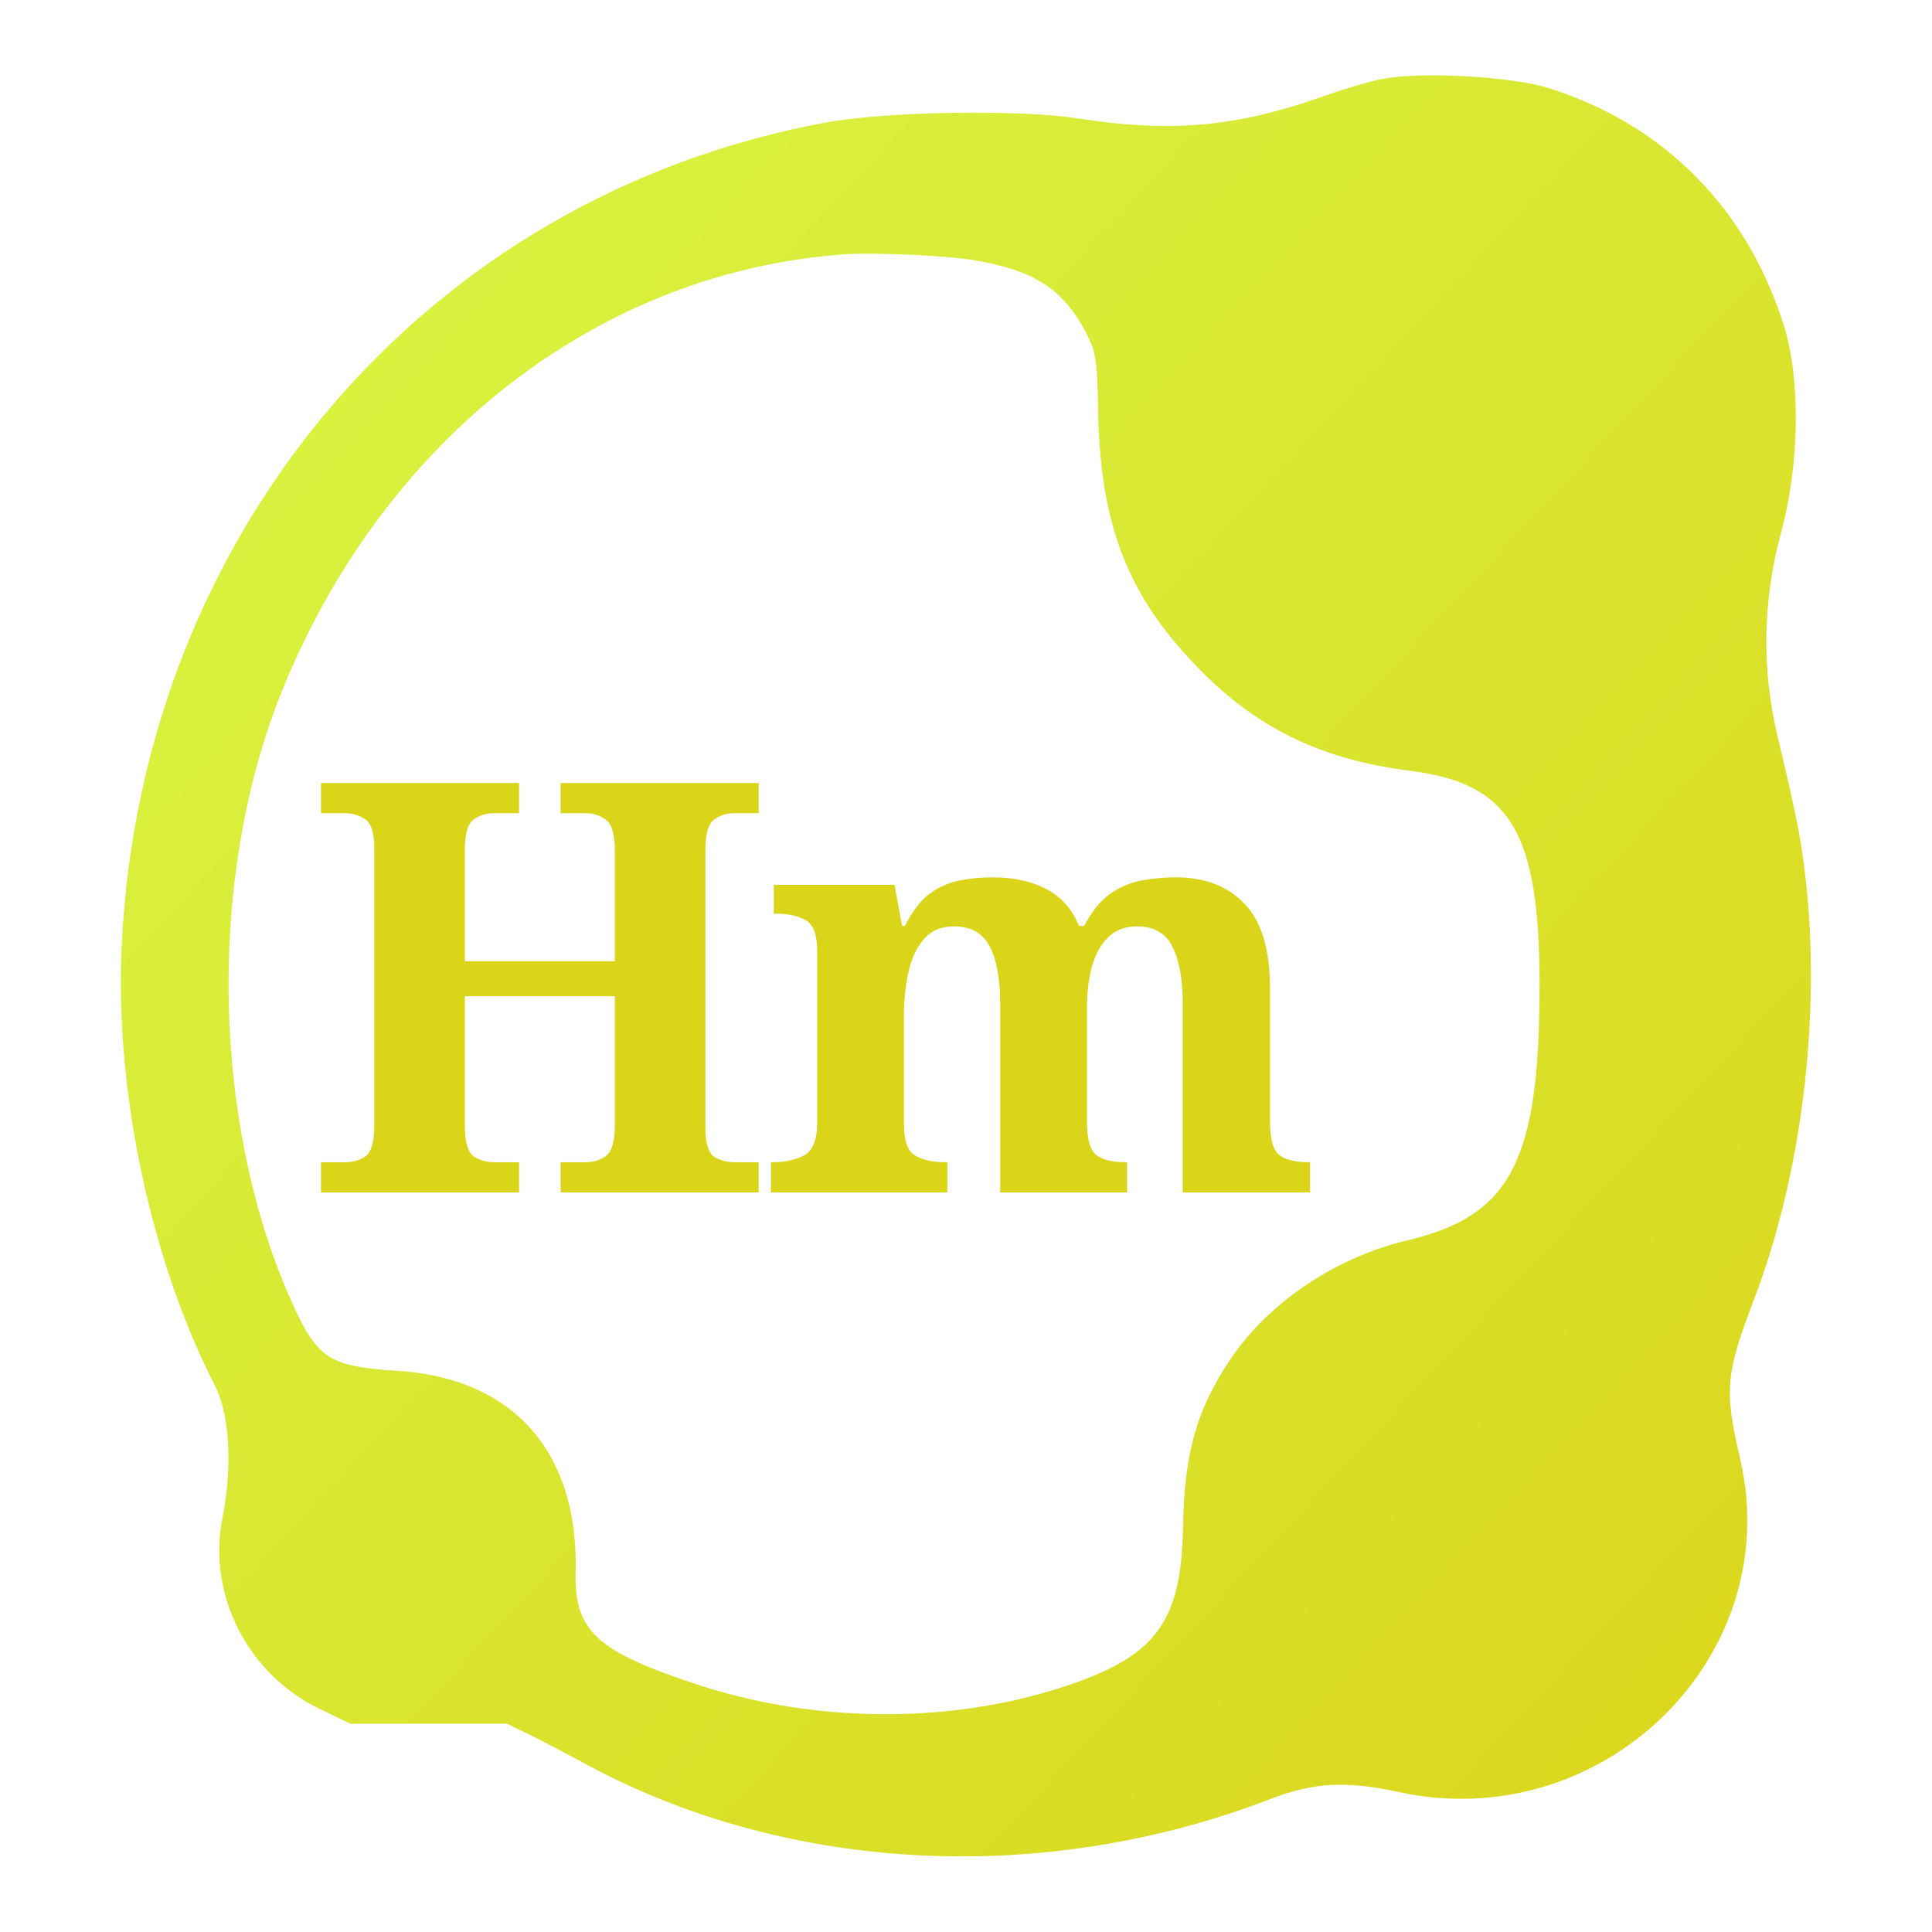
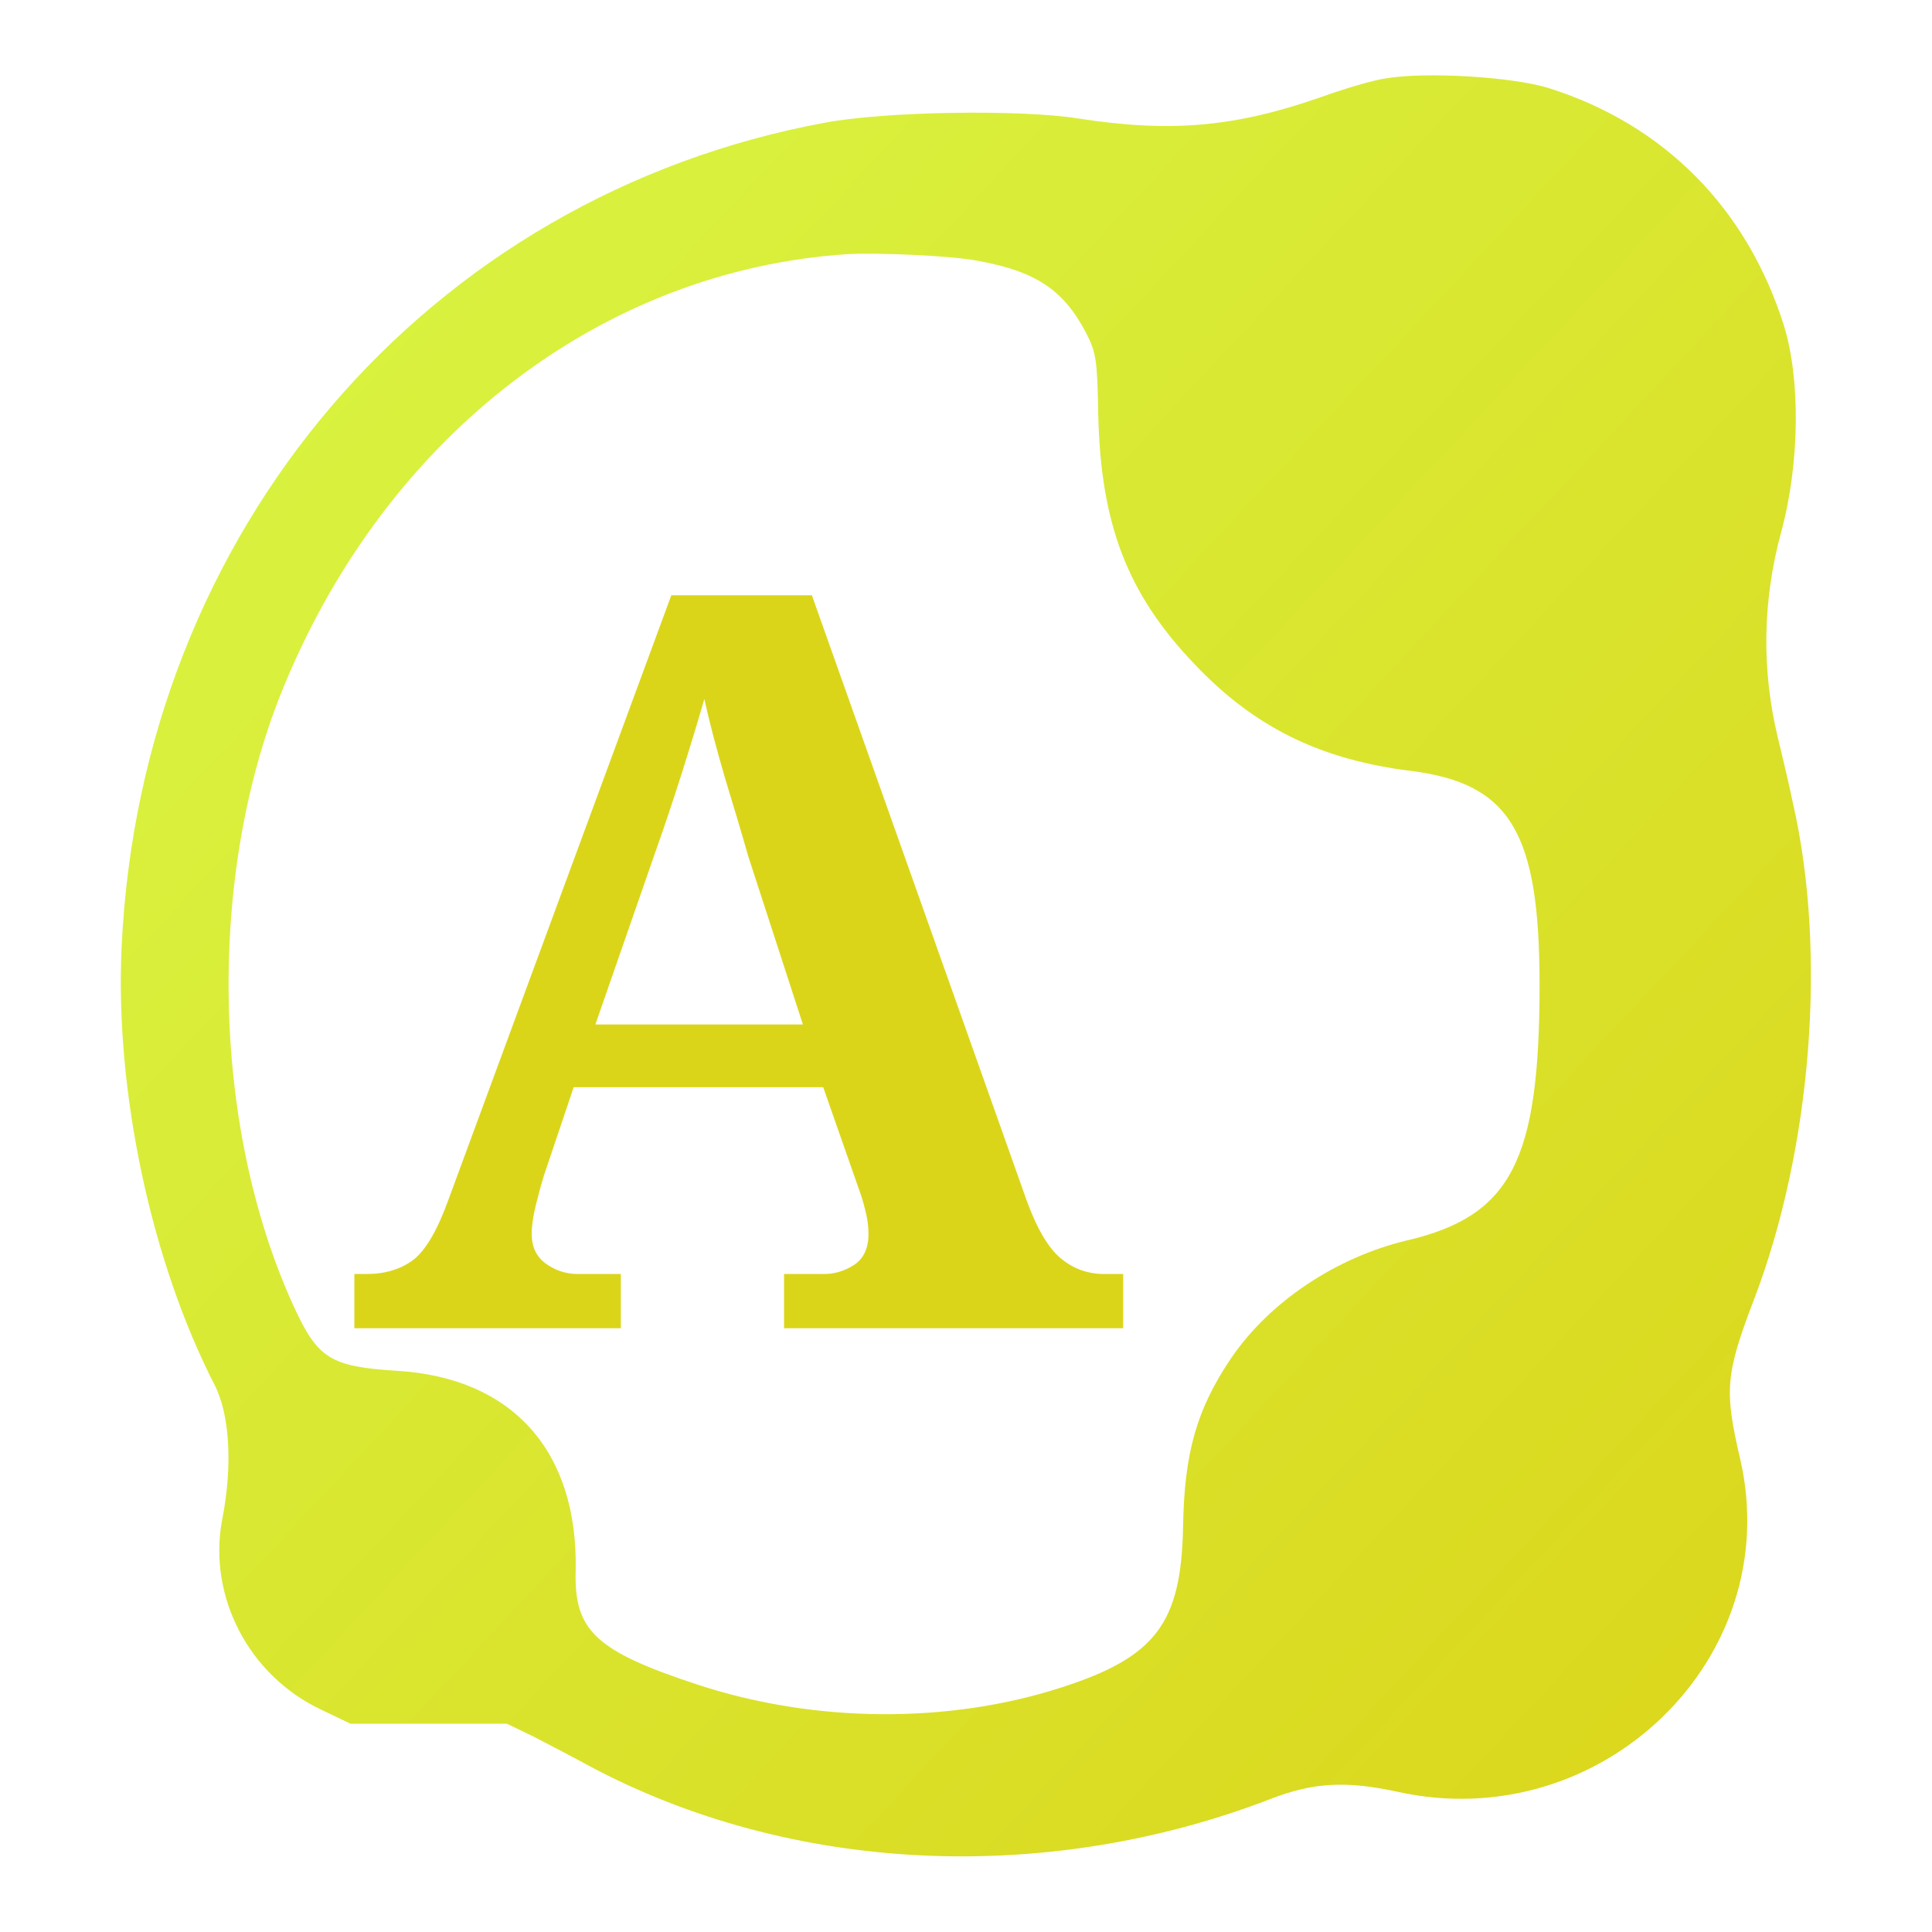
<svg xmlns="http://www.w3.org/2000/svg" viewBox="0 0 64 64" role="img" aria-label="Aldgate">
  <defs>
    <linearGradient id="g" x1="0" y1="0" x2="1" y2="1">
      <stop offset="0" stop-color="#D8F745" />
      <stop offset="1" stop-color="#DBD51A" />
    </linearGradient>
  </defs>
  <rect width="64" height="64" fill="#FFFFFF" />
  <path fill-rule="evenodd" fill="url(#g)" d="M 45.89,2.60 C 45.51,2.65 44.56,2.93 43.78,3.21 C 40.90,4.22 38.76,4.40 35.69,3.92 C 33.75,3.62 29.35,3.69 27.35,4.06 C 14.16,6.49 4.68,17.57 4.03,31.35 C 3.80,36.14 5.01,41.80 7.12,45.90 C 7.61,46.87 7.71,48.56 7.36,50.34 C 6.88,52.88 8.24,55.50 10.63,56.63 L 11.61,57.10 L 14.20,57.10 L 16.79,57.10 L 17.70,57.54 C 18.20,57.80 19.01,58.22 19.52,58.50 C 26.19,62.06 34.61,62.47 42.07,59.60 C 43.50,59.04 44.60,58.99 46.27,59.35 C 53.03,60.86 59.16,54.94 57.65,48.35 C 57.11,46.04 57.16,45.52 58.11,43.03 C 60.01,38.05 60.53,31.55 59.39,26.59 C 59.31,26.20 59.09,25.24 58.89,24.42 C 58.35,22.17 58.39,19.89 59.00,17.64 C 59.62,15.36 59.65,12.57 59.09,10.77 C 57.86,6.88 55.11,4.12 51.31,2.92 C 50.10,2.54 47.19,2.37 45.89,2.60 M 32.39,8.64 C 34.33,8.99 35.24,9.61 35.99,11.05 C 36.31,11.68 36.35,11.93 36.38,13.71 C 36.46,17.36 37.34,19.67 39.57,22.00 C 41.55,24.09 43.74,25.17 46.76,25.54 C 50.03,25.96 51.00,27.57 51.00,32.62 C 51.00,38.46 50.06,40.28 46.61,41.09 C 44.26,41.65 42.04,43.13 40.77,45.01 C 39.64,46.69 39.23,48.13 39.19,50.59 C 39.13,53.77 38.28,54.89 35.19,55.89 C 31.44,57.11 27.02,57.08 23.15,55.82 C 19.74,54.70 19.01,54.03 19.07,52.03 C 19.15,48.07 16.98,45.64 13.15,45.41 C 10.94,45.27 10.52,45.01 9.71,43.23 C 6.97,37.21 6.85,28.85 9.43,22.67 C 12.87,14.38 19.96,8.96 28.05,8.42 C 29.03,8.36 31.54,8.47 32.39,8.64" />
-   <text x="27" y="39.5" text-anchor="middle" font-family="Georgia, serif" font-size="19" font-weight="700" fill="#DBD51A" letter-spacing="-0.5">Hm</text>
+   <text x="24.4" y="44" text-anchor="middle" font-family="Georgia, serif" font-size="34" font-weight="700" fill="#DBD51A">A</text>
</svg>
